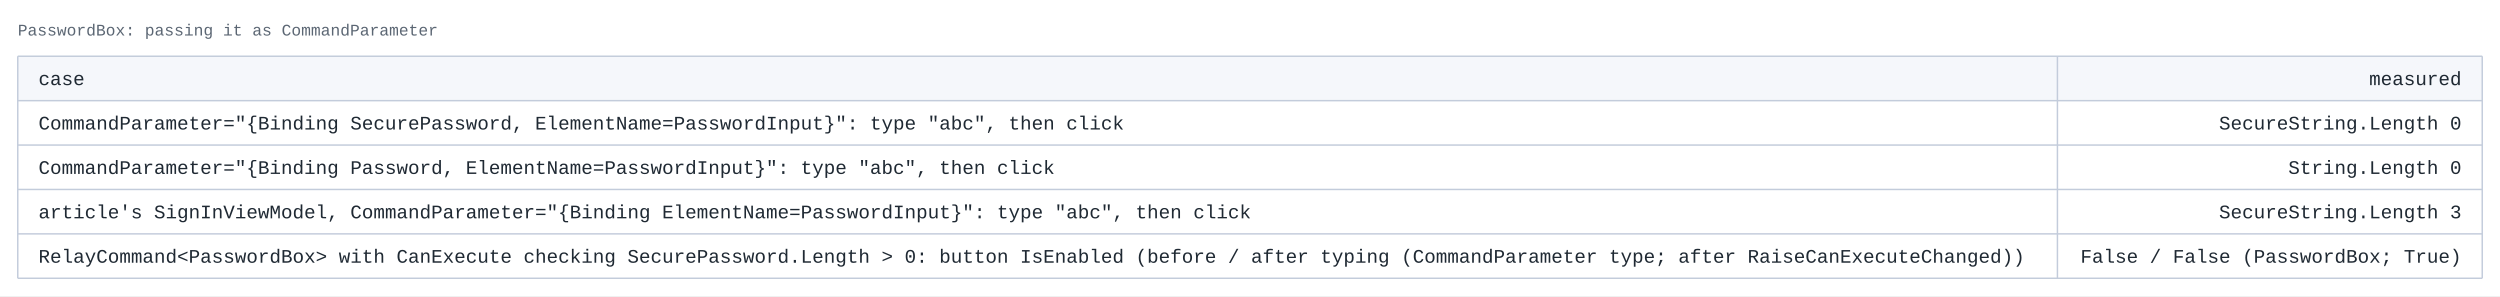
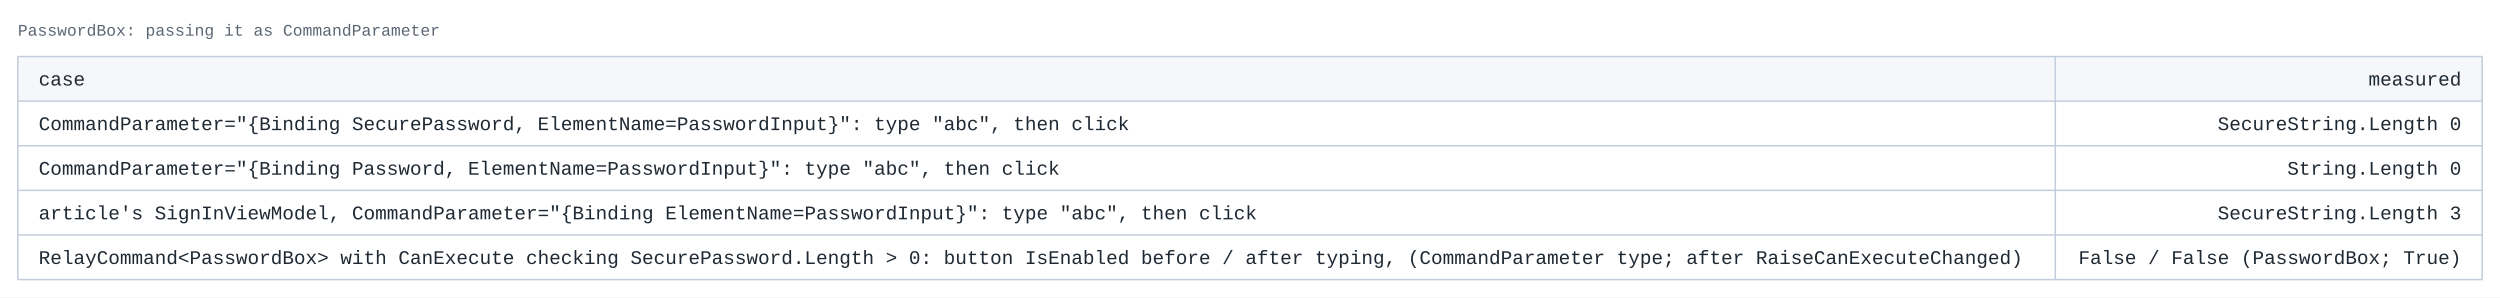
- <svg xmlns="http://www.w3.org/2000/svg" viewBox="0 0 1689 200" width="1689" height="200" role="img">
+ <svg xmlns="http://www.w3.org/2000/svg" viewBox="0 0 1681 200" width="1681" height="200" role="img">
  <defs>
    <style>
      .bg { fill: #ffffff; }
      .head { fill: #f5f7fb; }
      .line { stroke: #c3ccdb; stroke-width: 1; }
      .cell { font-family: Consolas, "Courier New", monospace; font-size: 13px; fill: #1f2933; }
      .title { font-family: Consolas, "Courier New", monospace; font-size: 11px; fill: #5b6673; }
    </style>
  </defs>
-   <rect class="bg" x="0" y="0" width="1689" height="200" />
+   <rect class="bg" x="0" y="0" width="1681" height="200" />
  <text class="title" x="12" y="24">PasswordBox: passing it as CommandParameter</text>
-   <rect class="head" x="12" y="38" width="1665" height="30" />
+   <rect class="head" x="12" y="38" width="1657" height="30" />
  <text class="cell" x="26" y="57.5">case</text>
-   <text class="cell" x="1663" y="57.5" text-anchor="end">measured</text>
+   <text class="cell" x="1655" y="57.5" text-anchor="end">measured</text>
  <text class="cell" x="26" y="87.5">CommandParameter="{Binding SecurePassword, ElementName=PasswordInput}": type "abc", then click</text>
-   <text class="cell" x="1663" y="87.5" text-anchor="end">SecureString.Length 0</text>
+   <text class="cell" x="1655" y="87.5" text-anchor="end">SecureString.Length 0</text>
  <text class="cell" x="26" y="117.5">CommandParameter="{Binding Password, ElementName=PasswordInput}": type "abc", then click</text>
-   <text class="cell" x="1663" y="117.5" text-anchor="end">String.Length 0</text>
+   <text class="cell" x="1655" y="117.5" text-anchor="end">String.Length 0</text>
  <text class="cell" x="26" y="147.5">article's SignInViewModel, CommandParameter="{Binding ElementName=PasswordInput}": type "abc", then click</text>
-   <text class="cell" x="1663" y="147.5" text-anchor="end">SecureString.Length 3</text>
-   <text class="cell" x="26" y="177.5">RelayCommand&lt;PasswordBox&gt; with CanExecute checking SecurePassword.Length &gt; 0: button IsEnabled (before / after typing (CommandParameter type; after RaiseCanExecuteChanged))</text>
-   <text class="cell" x="1663" y="177.5" text-anchor="end">False / False (PasswordBox; True)</text>
-   <line class="line" x1="12" y1="38" x2="1677" y2="38" />
-   <line class="line" x1="12" y1="68" x2="1677" y2="68" />
-   <line class="line" x1="12" y1="98" x2="1677" y2="98" />
-   <line class="line" x1="12" y1="128" x2="1677" y2="128" />
-   <line class="line" x1="12" y1="158" x2="1677" y2="158" />
-   <line class="line" x1="12" y1="188" x2="1677" y2="188" />
+   <text class="cell" x="1655" y="147.5" text-anchor="end">SecureString.Length 3</text>
+   <text class="cell" x="26" y="177.5">RelayCommand&lt;PasswordBox&gt; with CanExecute checking SecurePassword.Length &gt; 0: button IsEnabled before / after typing, (CommandParameter type; after RaiseCanExecuteChanged)</text>
+   <text class="cell" x="1655" y="177.5" text-anchor="end">False / False (PasswordBox; True)</text>
+   <line class="line" x1="12" y1="38" x2="1669" y2="38" />
+   <line class="line" x1="12" y1="68" x2="1669" y2="68" />
+   <line class="line" x1="12" y1="98" x2="1669" y2="98" />
+   <line class="line" x1="12" y1="128" x2="1669" y2="128" />
+   <line class="line" x1="12" y1="158" x2="1669" y2="158" />
+   <line class="line" x1="12" y1="188" x2="1669" y2="188" />
  <line class="line" x1="12" y1="38" x2="12" y2="188" />
-   <line class="line" x1="1390" y1="38" x2="1390" y2="188" />
-   <line class="line" x1="1677" y1="38" x2="1677" y2="188" />
+   <line class="line" x1="1382" y1="38" x2="1382" y2="188" />
+   <line class="line" x1="1669" y1="38" x2="1669" y2="188" />
</svg>
